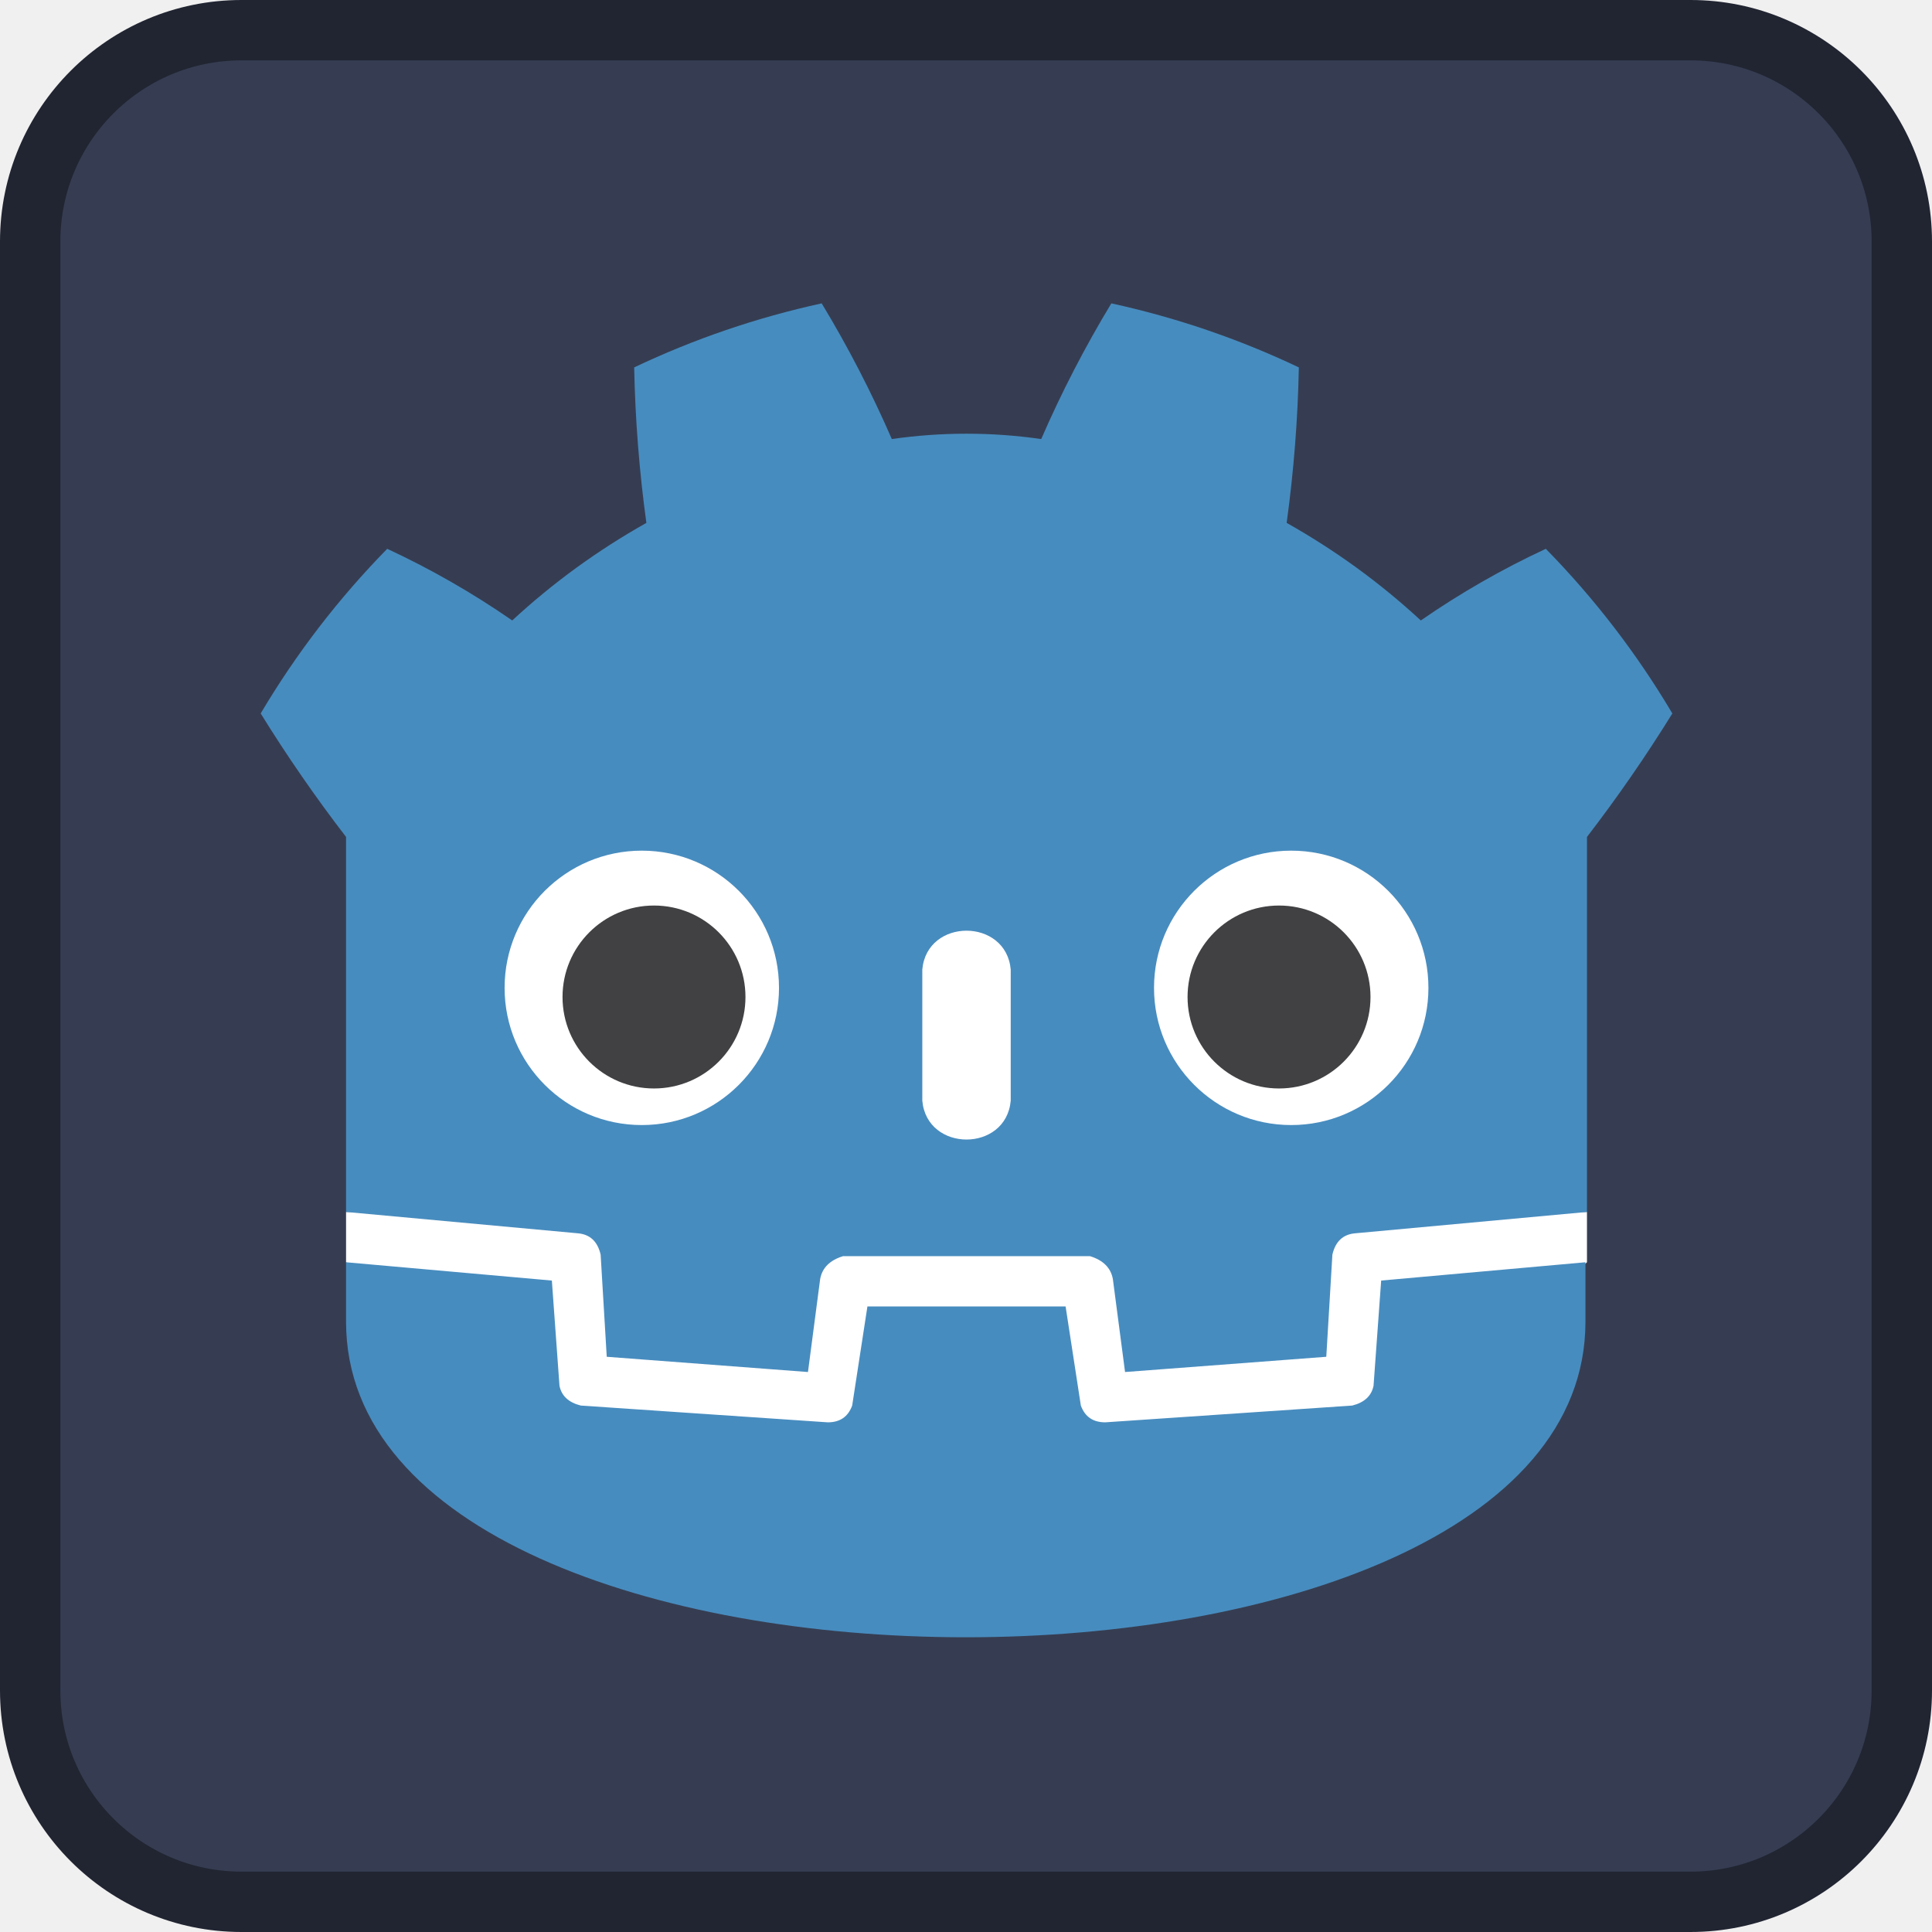
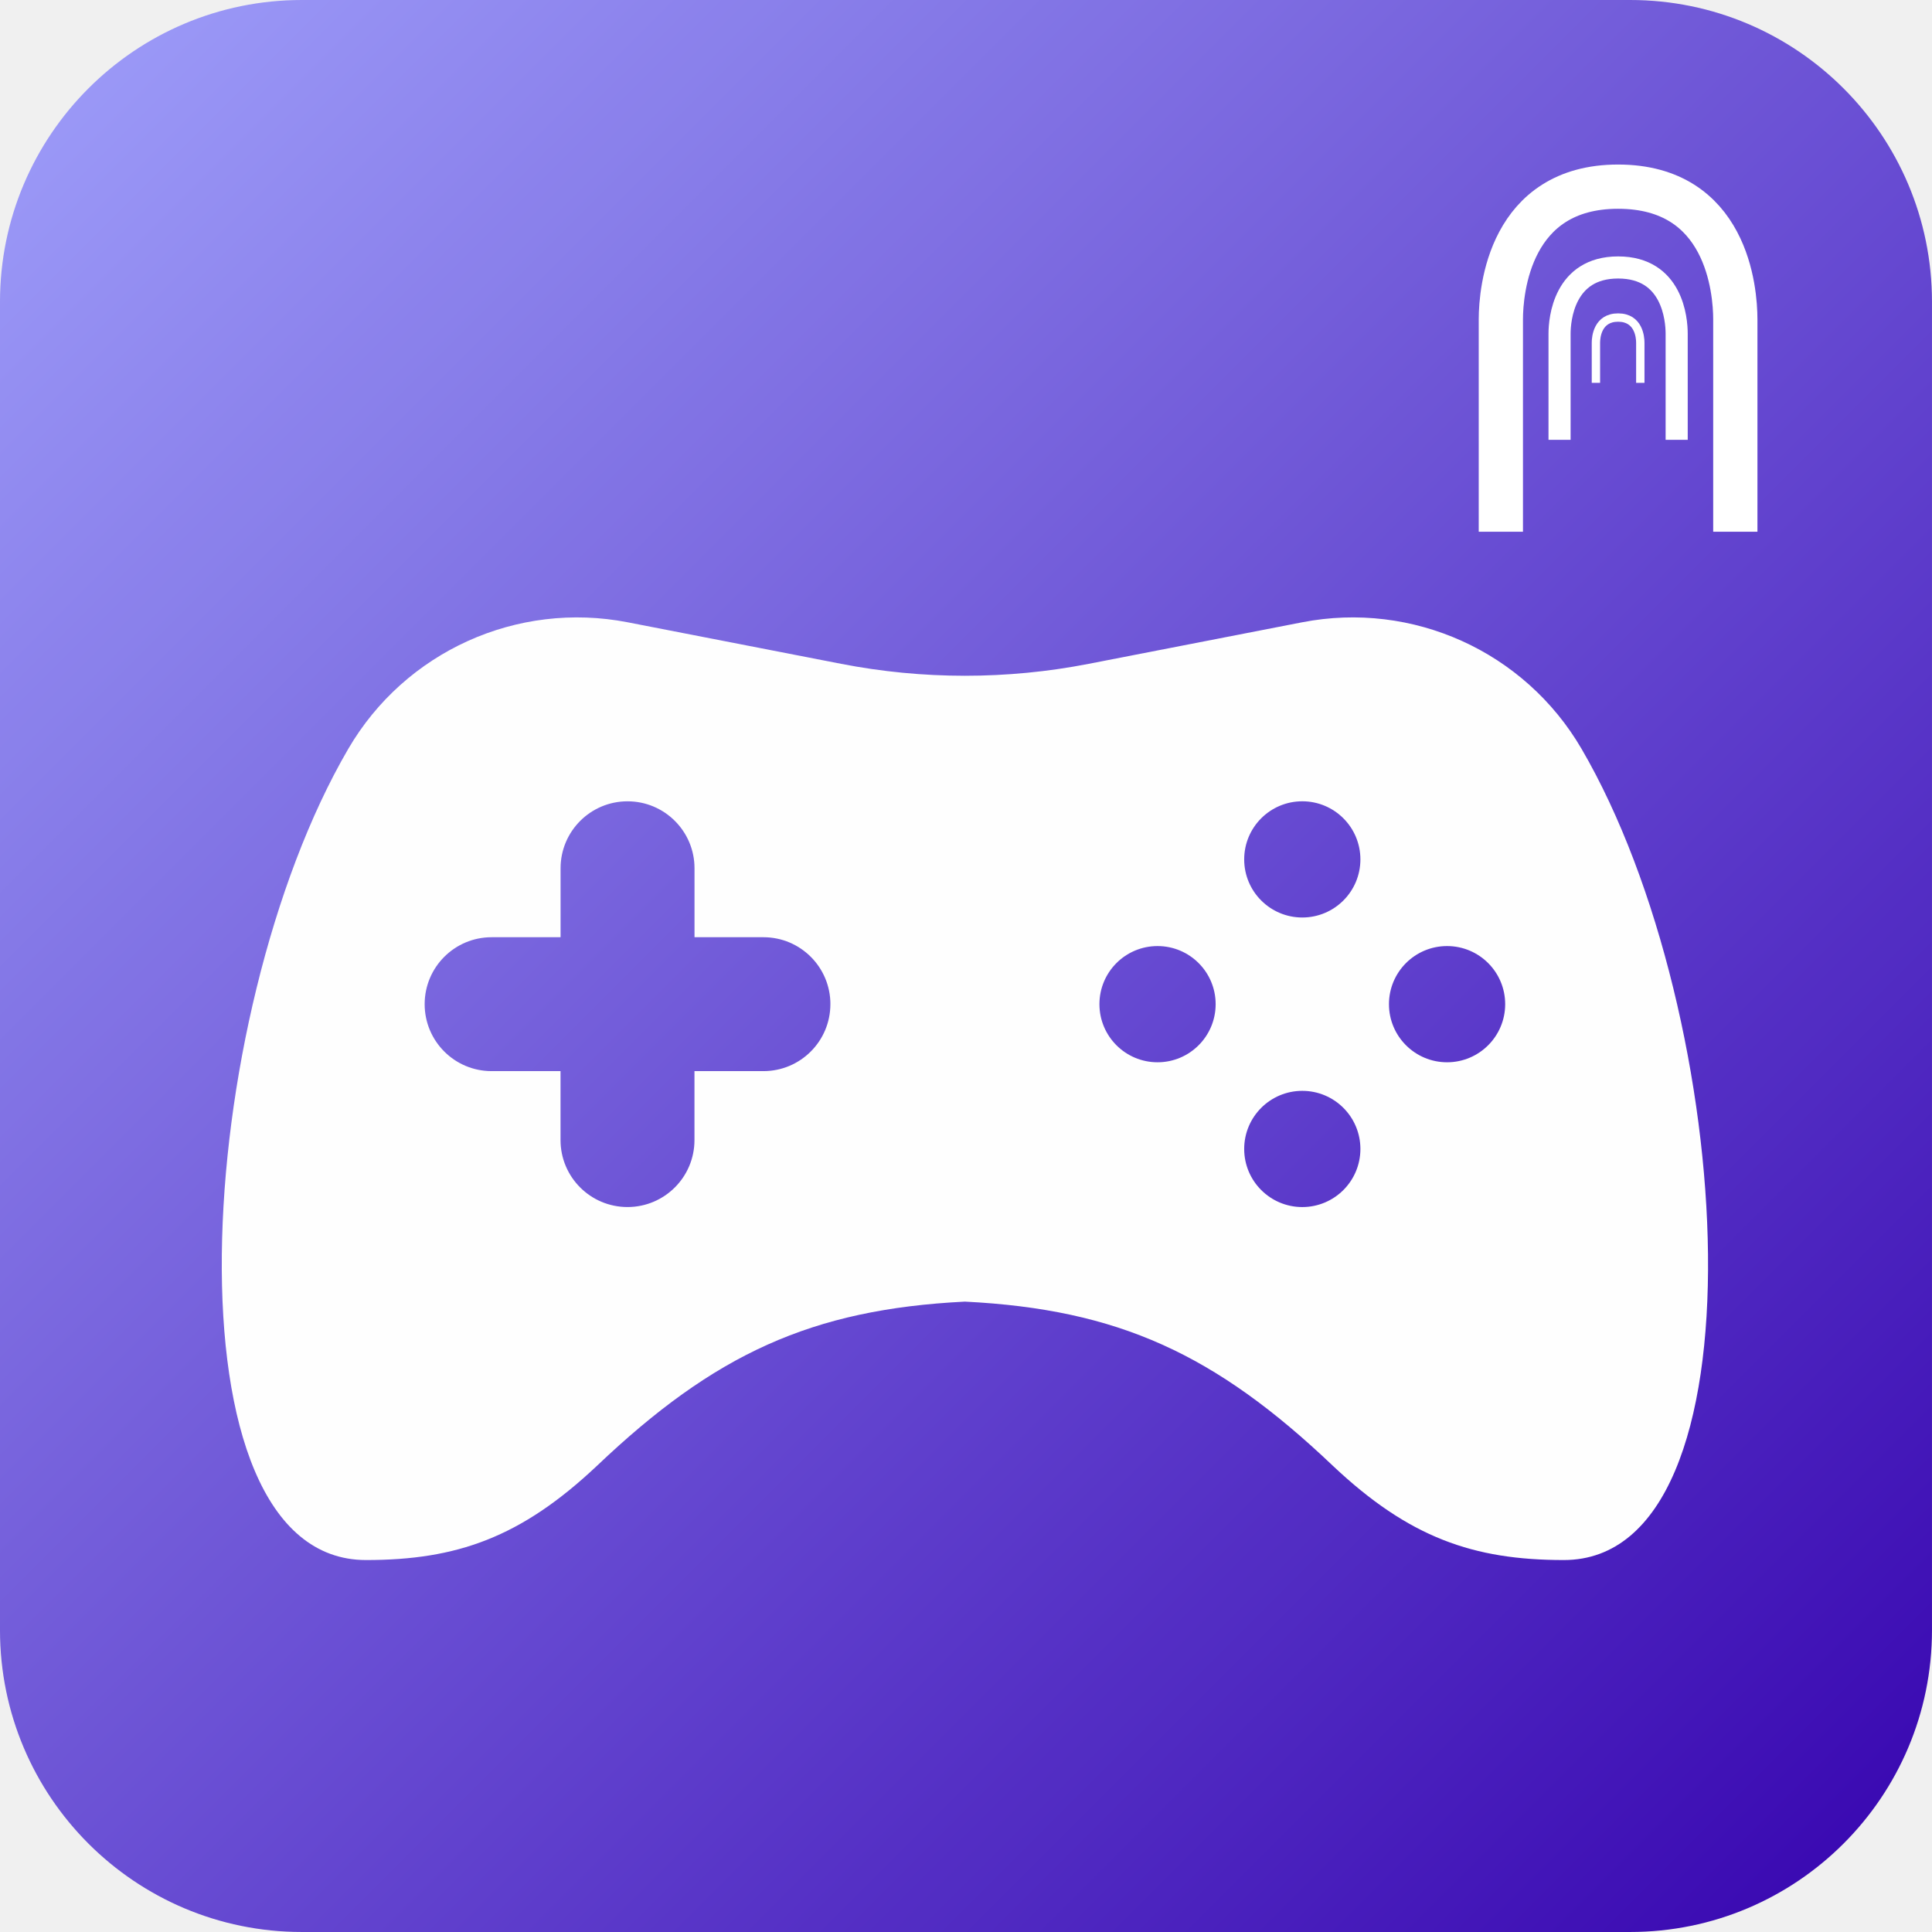
- <svg xmlns="http://www.w3.org/2000/svg" height="128" width="128">
-   <rect x="2" y="2" width="124" height="124" rx="14" fill="#363d52" stroke="#212532" stroke-width="4" />
-   <g transform="scale(.101) translate(122 122)">
-     <g fill="#fff">
-       <path d="M105 673v33q407 354 814 0v-33z" />
-       <path fill="#478cbf" d="m105 673 152 14q12 1 15 14l4 67 132 10 8-61q2-11 15-15h162q13 4 15 15l8 61 132-10 4-67q3-13 15-14l152-14V427q30-39 56-81-35-59-83-108-43 20-82 47-40-37-88-64 7-51 8-102-59-28-123-42-26 43-46 89-49-7-98 0-20-46-46-89-64 14-123 42 1 51 8 102-48 27-88 64-39-27-82-47-48 49-83 108 26 42 56 81zm0 33v39c0 276 813 276 813 0v-39l-134 12-5 69q-2 10-14 13l-162 11q-12 0-16-11l-10-65H447l-10 65q-4 11-16 11l-162-11q-12-3-14-13l-5-69z" />
-       <path d="M483 600c3 34 55 34 58 0v-86c-3-34-55-34-58 0z" />
-       <circle cx="725" cy="526" r="90" />
-       <circle cx="299" cy="526" r="90" />
-     </g>
-     <g fill="#414042">
-       <circle cx="307" cy="532" r="60" />
-       <circle cx="717" cy="532" r="60" />
-     </g>
+ <svg xmlns="http://www.w3.org/2000/svg" xmlns:xlink="http://www.w3.org/1999/xlink" version="1.1" width="256" height="256" viewBox="0 0 256 256" xml:space="preserve" id="svg1">
+   <defs id="defs1">
+     <linearGradient id="linearGradient5268">
+       <stop style="stop-color:#9e9efa;stop-opacity:1" offset="0" id="stop5264" />
+       <stop style="stop-color:#3400ae;stop-opacity:1" offset="1" id="stop5266" />
+     </linearGradient>
+     <linearGradient xlink:href="#linearGradient5268" id="linearGradient5274" x1="5e-07" y1="5e-07" x2="256" y2="256" gradientUnits="userSpaceOnUse" gradientTransform="matrix(0.2645833,0,0,0.2645833,-2.263834,6.5e-6)" />
+     <linearGradient xlink:href="#linearGradient5268" id="linearGradient967" gradientUnits="userSpaceOnUse" x1="5e-07" y1="5e-07" x2="256" y2="256" gradientTransform="matrix(0.2645833,0,0,0.2645833,-2.263834,0)" />
+   </defs>
+   <g id="layer1" transform="matrix(3.779528,0,0,3.779528,8.556223,-4.9226784e-7)">
+     <rect style="display:none;opacity:0.987;fill:url(#linearGradient5274);fill-opacity:1;fill-rule:nonzero;stroke:#000080;stroke-width:0;stroke-miterlimit:4;stroke-dasharray:none" id="rect882" width="67.733" height="67.733" x="-2.264" y="-2.7294922e-07" ry="0" />
+     <rect style="display:inline;opacity:0.987;fill:url(#linearGradient967);fill-opacity:1;fill-rule:nonzero;stroke:#000080;stroke-width:0;stroke-miterlimit:4;stroke-dasharray:none" id="rect903" width="67.733" height="67.733" x="-2.264" y="1.3024587e-07" ry="10.583" />
+     <path style="display:inline;fill:none;stroke:#ffffff;stroke-width:0.293;stroke-linecap:butt;stroke-linejoin:round;stroke-miterlimit:2;stroke-dasharray:none;stroke-dashoffset:40.219;stroke-opacity:1" d="m 53.687,13.422 c 0,0 0,-1.216 0,-1.409 0,-0.192 0.058,-0.88 0.778,-0.88 0.722,0 0.778,0.688 0.778,0.88 v 1.409" id="path2550" />
+     <path style="display:inline;fill:none;stroke:#ffffff;stroke-width:0.775;stroke-linecap:butt;stroke-linejoin:round;stroke-miterlimit:2;stroke-dasharray:none;stroke-dashoffset:40.219;stroke-opacity:1" d="m 52.412,15.419 c 0,0 0,-3.21 0,-3.718 0,-0.508 0.154,-2.324 2.053,-2.324 1.906,0 2.053,1.815 2.053,2.324 v 3.718" id="path2547" />
+     <path style="display:inline;fill:none;stroke:#ffffff;stroke-width:1.551;stroke-linecap:butt;stroke-linejoin:round;stroke-miterlimit:2;stroke-dasharray:none;stroke-dashoffset:40.219;stroke-opacity:1" d="m 50.354,18.642 c 0,0 0,-6.428 0,-7.445 0,-1.017 0.309,-4.653 4.11,-4.653 3.818,0 4.11,3.635 4.11,4.653 v 7.445" id="path1246" />
+   </g>
+   <g style="stroke:none;stroke-width:0;stroke-dasharray:none;stroke-linecap:butt;stroke-linejoin:miter;stroke-miterlimit:10;fill:#fefefe;fill-rule:nonzero;opacity:1;fill-opacity:1" transform="matrix(2.81,0,0,2.81,1.406593,1.406593)" id="g1">
+     <path d="m 74.078,34.812 c -2.677,-4.59 -7.964,-6.984 -13.179,-5.968 l -10.06,1.958 C 48.911,31.178 46.955,31.365 45,31.365 c -1.955,0 -3.911,-0.188 -5.839,-0.563 l -10.06,-1.958 c -5.215,-1.015 -10.503,1.378 -13.179,5.968 -7.331,12.569 -8.848,38.251 0.838,38.251 4.269,0 7.298,-1.057 10.893,-4.448 C 33.197,63.344 37.769,61.24 45,60.877 c 7.231,0.363 11.803,2.467 17.347,7.738 3.595,3.391 6.625,4.448 10.893,4.448 9.686,0 8.169,-25.682 0.838,-38.251 z M 38.656,46.851 c 0,1.744 -1.413,3.157 -3.158,3.157 h -3.251 v 3.251 c 0,1.744 -1.413,3.158 -3.158,3.158 -1.744,0 -3.158,-1.413 -3.158,-3.158 v -3.251 h -3.25 c -1.744,0 -3.157,-1.413 -3.157,-3.157 v 0 c 0,-1.744 1.413,-3.157 3.157,-3.157 H 25.933 V 40.443 c 0,-1.744 1.413,-3.158 3.158,-3.158 1.744,0 3.158,1.413 3.158,3.158 v 3.251 h 3.251 c 1.744,0 3.157,1.413 3.157,3.157 z m 15.427,2.74 c -1.513,0 -2.74,-1.226 -2.74,-2.74 0,-1.513 1.226,-2.74 2.74,-2.74 1.513,0 2.74,1.226 2.74,2.74 0,1.513 -1.226,2.74 -2.74,2.74 z m 6.826,6.827 c -1.513,0 -2.74,-1.226 -2.74,-2.74 0,-1.513 1.226,-2.74 2.74,-2.74 1.513,0 2.74,1.226 2.74,2.74 0,1.513 -1.226,2.74 -2.74,2.74 z m 0,-13.654 c -1.513,0 -2.74,-1.226 -2.74,-2.74 0,-1.513 1.226,-2.74 2.74,-2.74 1.513,0 2.74,1.226 2.74,2.74 0,1.513 -1.226,2.74 -2.74,2.74 z m 6.827,6.827 c -1.513,0 -2.74,-1.226 -2.74,-2.74 0,-1.513 1.226,-2.74 2.74,-2.74 1.513,0 2.74,1.226 2.74,2.74 0,1.513 -1.226,2.74 -2.74,2.74 z" style="display:inline;opacity:1;fill:#fefefe;fill-opacity:1;fill-rule:nonzero;stroke:none;stroke-width:0.779;stroke-linecap:butt;stroke-linejoin:miter;stroke-miterlimit:10;stroke-dasharray:none" stroke-linecap="round" id="path1" />
  </g>
</svg>
